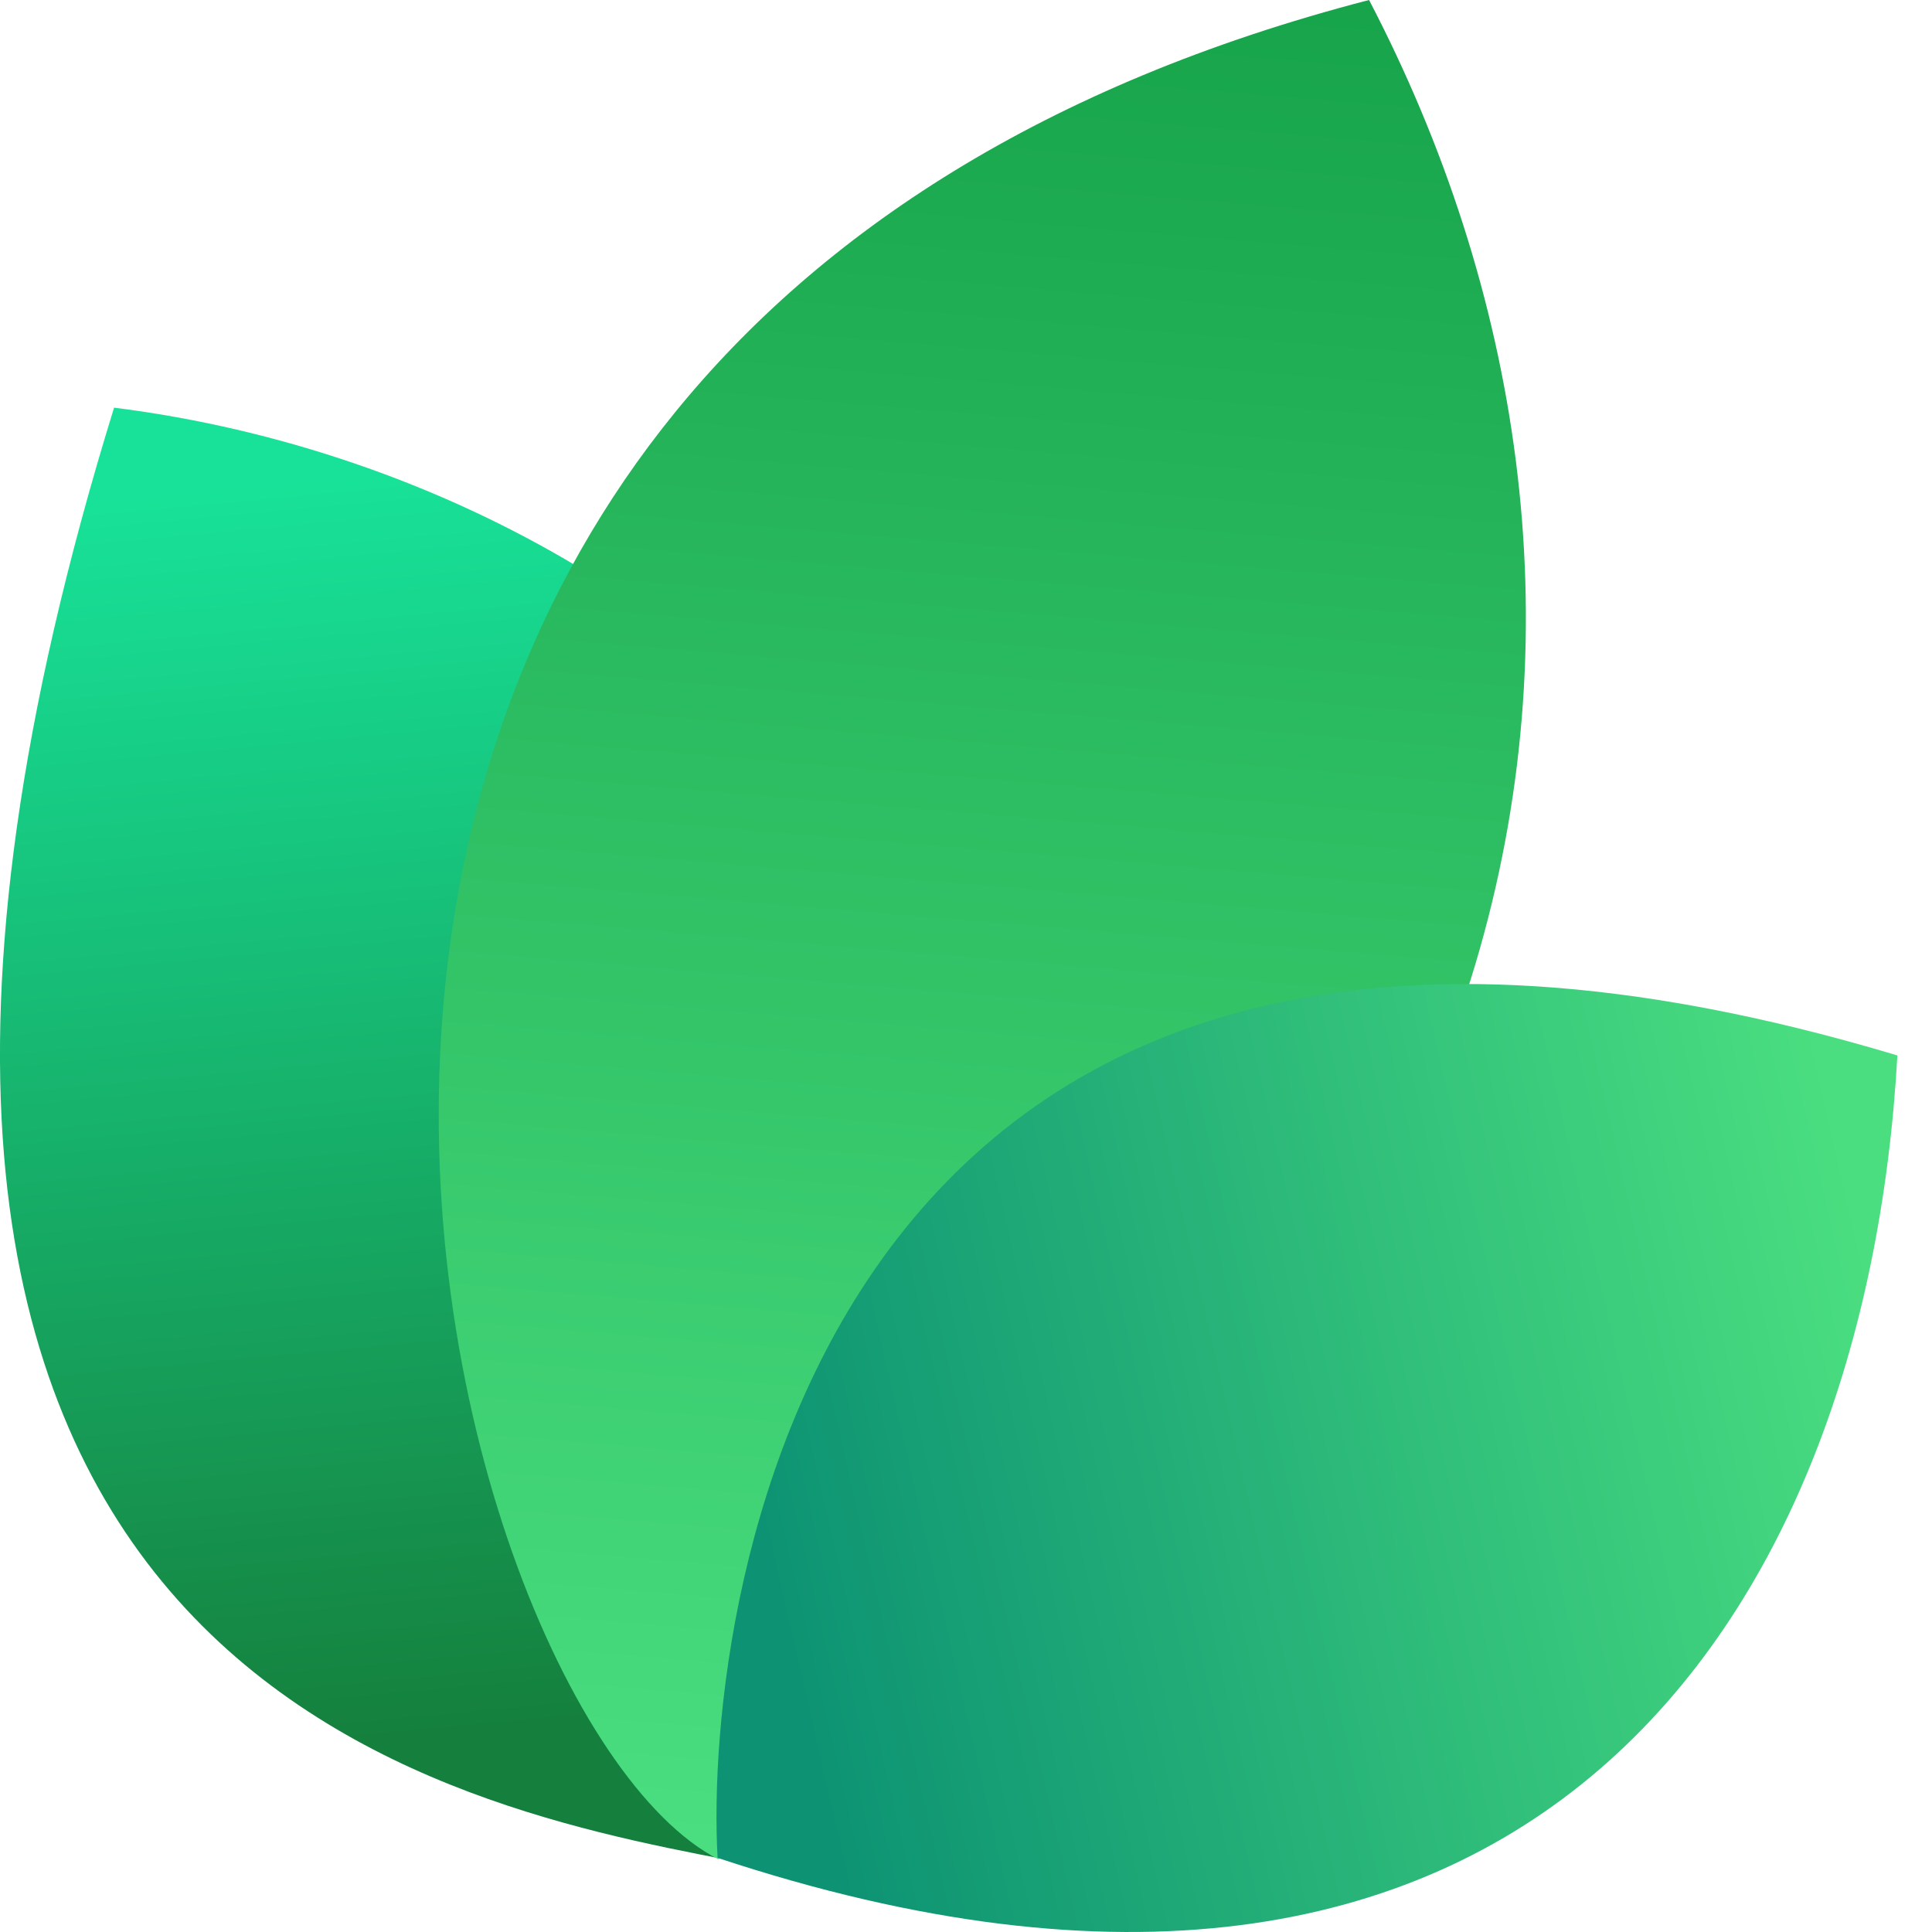
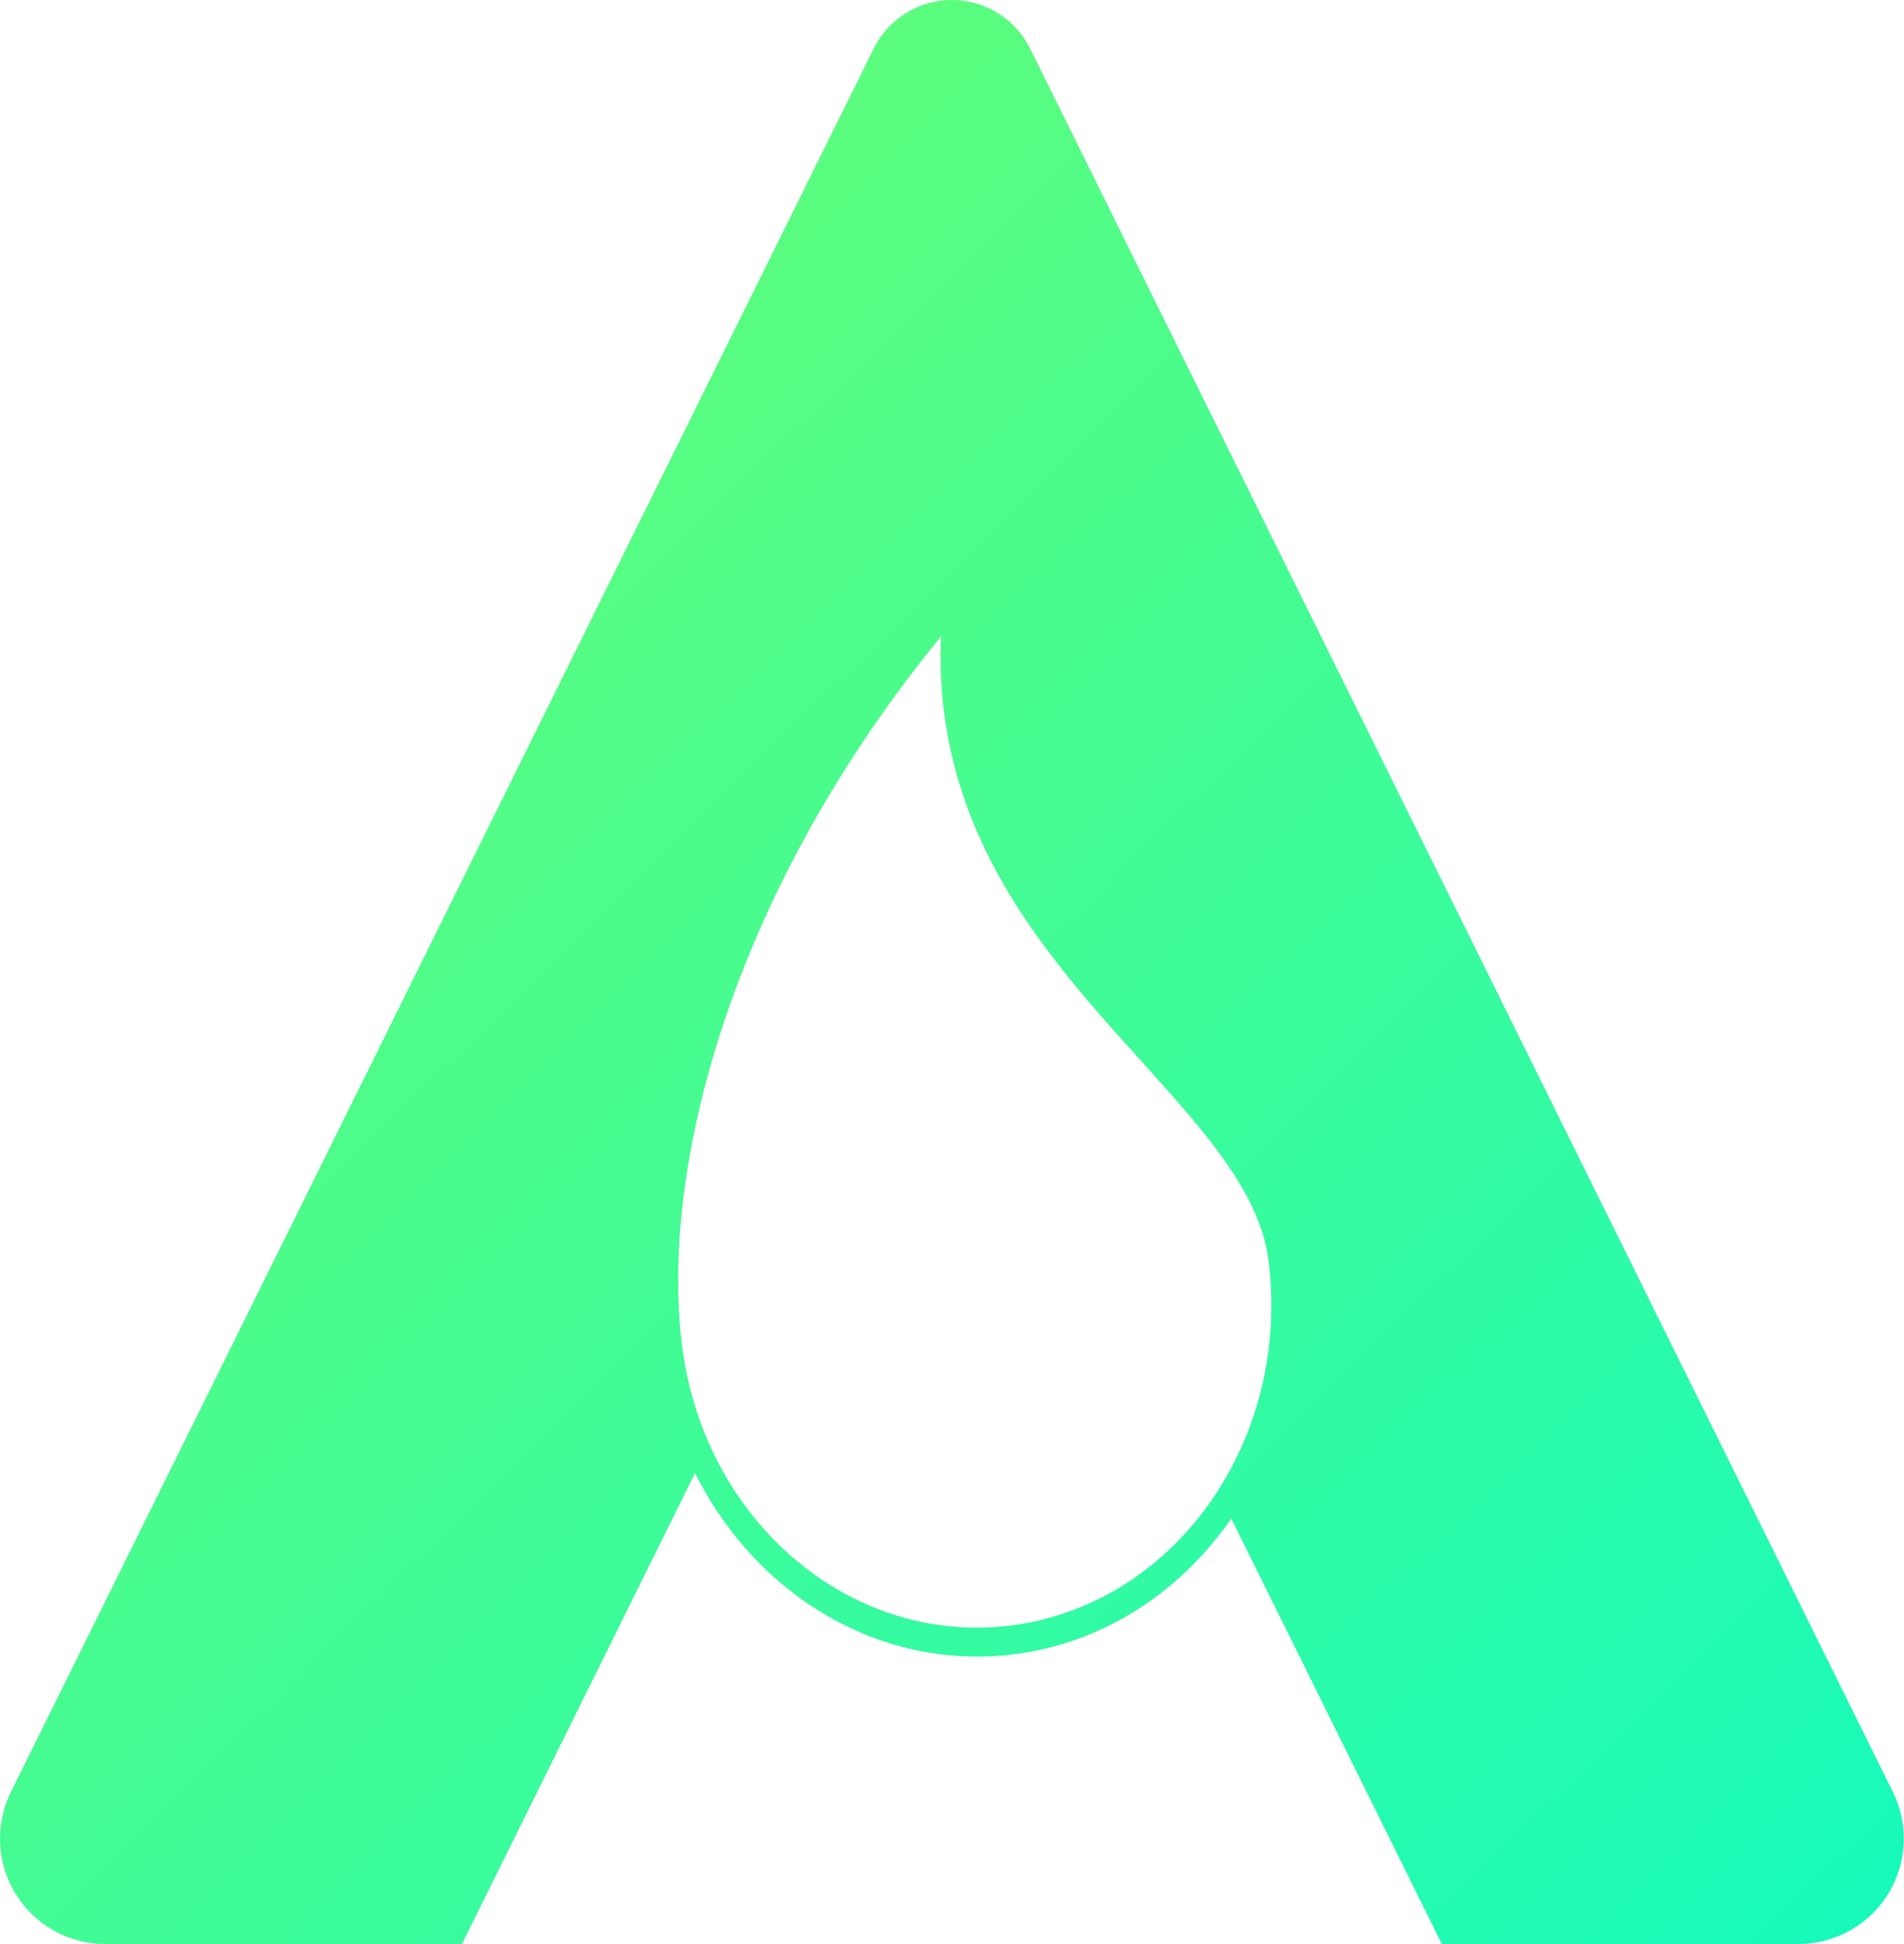
- <svg xmlns="http://www.w3.org/2000/svg" width="24" height="24" viewBox="0 0 24 24" fill="none">
-   <path d="M9.061 23.108C5.268 22.377 -3.391 20.627 1.417 5.064C9.634 6.099 16.973 14.064 9.061 23.108Z" fill="url(#paint0_linear_17557_2021)" />
-   <path d="M8.919 23.094C5.276 21.222 0.784 4.209 17.007 0C20.757 7.193 19.621 16.545 8.919 23.094Z" fill="url(#paint1_linear_17557_2021)" />
-   <path d="M8.914 23.079C8.735 19.882 10.159 9.085 23.57 13.111C23.181 20.123 18.984 26.418 8.914 23.079Z" fill="url(#paint2_linear_17557_2021)" />
+ <svg xmlns="http://www.w3.org/2000/svg" width="764" height="780" viewBox="0 0 764 780" fill="none">
+   <path fill-rule="evenodd" clip-rule="evenodd" d="M382.002 0C395.306 0 407.466 7.548 413.368 19.48L759.614 718.985C762.951 725.727 764.374 733.112 763.917 740.385C763.708 743.708 763.108 747.008 762.118 750.213C761.891 750.949 761.641 751.68 761.372 752.405C760.399 755.035 759.157 757.588 757.646 760.021L757.647 760.023C757.572 760.145 757.493 760.267 757.416 760.388C757.005 761.037 756.579 761.673 756.136 762.293C753.637 765.798 750.646 768.858 747.291 771.404C746.515 771.993 745.718 772.554 744.904 773.087C743.681 773.888 742.419 774.627 741.121 775.297C740.665 775.532 740.204 775.757 739.74 775.975C734.199 778.584 728.073 780 721.753 780H578.614L494.114 609.289C494.093 609.319 494.074 609.351 494.053 609.381C493.49 610.195 492.916 611.001 492.337 611.802C491.328 613.196 490.295 614.57 489.238 615.921C488.239 617.198 487.219 618.455 486.178 619.692C484.136 622.119 482.014 624.468 479.816 626.735C478.083 628.522 476.301 630.256 474.476 631.937C474.008 632.369 473.538 632.797 473.064 633.221C472.421 633.797 471.772 634.366 471.118 634.928C470.132 635.776 469.133 636.609 468.123 637.425C467.511 637.919 466.896 638.408 466.276 638.89C465.615 639.404 464.95 639.912 464.28 640.412C463.643 640.888 463.002 641.358 462.357 641.822C461.869 642.172 461.378 642.518 460.885 642.862C460.447 643.168 460.006 643.471 459.564 643.771C459.129 644.066 458.693 644.358 458.254 644.647C455.024 646.779 451.695 648.761 448.273 650.583C447.998 650.73 447.723 650.877 447.446 651.021C441.079 654.351 434.397 657.13 427.445 659.295C427.158 659.384 426.872 659.471 426.585 659.558C420.996 661.253 415.236 662.554 409.325 663.423C374.198 668.595 340.371 657.661 314.168 635.859C307.078 629.963 300.541 623.267 294.678 615.877C294.507 615.661 294.337 615.444 294.167 615.228C290.016 609.931 286.21 604.283 282.794 598.321C281.436 595.952 280.137 593.535 278.905 591.069L185.387 780H42.248C41.334 780 40.425 779.971 39.522 779.912C36.132 779.694 32.815 779.068 29.634 778.072C29.21 777.94 28.788 777.801 28.369 777.655C27.384 777.312 26.414 776.932 25.459 776.518C25.335 776.464 25.212 776.409 25.088 776.355C17.668 773.054 11.241 767.636 6.719 760.602L6.354 760.024L6.353 760.023C5.028 757.888 3.91 755.661 2.998 753.371C2.749 752.747 2.515 752.118 2.297 751.485C2.079 750.852 1.877 750.214 1.689 749.572C1.06 747.412 0.606 745.212 0.328 742.992C0.276 742.577 0.23 742.161 0.19 741.744C0.148 741.303 0.113 740.862 0.085 740.421C0.057 739.979 0.036 739.537 0.021 739.095C0.014 738.874 0.009 738.653 0.006 738.432C-0.023 736.662 0.058 734.89 0.252 733.126C0.276 732.906 0.302 732.685 0.33 732.465C0.91 727.841 2.258 723.282 4.385 718.985L350.632 19.48L350.914 18.923C351.068 18.625 351.227 18.329 351.389 18.037C351.72 17.439 352.066 16.854 352.429 16.282C352.968 15.429 353.542 14.603 354.147 13.807C354.632 13.17 355.137 12.552 355.662 11.952C360.117 6.86 365.961 3.167 372.462 1.324C372.845 1.216 373.23 1.114 373.617 1.018C374.971 0.684 376.351 0.43 377.751 0.259C378.151 0.21 378.552 0.167 378.955 0.132C379.962 0.044 380.979 3.23484e-05 382.002 0ZM377.624 255.344C336.418 305.75 308.695 357.61 292.06 405.629C274.465 456.364 269.297 502.828 273.538 538.542L273.747 540.235L273.97 541.902C278.85 576.838 295.992 606.501 319.904 626.398C344.208 646.602 375.412 656.674 407.883 651.898C440.359 647.113 467.885 628.395 486.215 601.916C504.532 575.437 513.595 541.263 509.043 505.599C507.603 494.368 502.905 483.393 495.838 472.216C488.789 461.053 479.408 449.759 468.986 437.989C448.142 414.432 423.125 389.016 404.436 357.697C391.984 336.815 382.366 313.24 378.881 285.958C377.635 276.229 377.172 266.036 377.624 255.344Z" fill="url(#paint0_linear_47_2748)" />
  <defs>
-     <linearGradient id="paint0_linear_17557_2021" x1="3.776" y1="5.916" x2="5.232" y2="21.559" gradientUnits="userSpaceOnUse">
-       <stop stop-color="#18E299" />
-       <stop offset="1" stop-color="#15803D" />
-     </linearGradient>
-     <linearGradient id="paint1_linear_17557_2021" x1="12.171" y1="-0.718" x2="10.19" y2="22.983" gradientUnits="userSpaceOnUse">
-       <stop stop-color="#16A34A" />
-       <stop offset="1" stop-color="#4ADE80" />
-     </linearGradient>
-     <linearGradient id="paint2_linear_17557_2021" x1="23.133" y1="15.353" x2="9.338" y2="18.52" gradientUnits="userSpaceOnUse">
-       <stop stop-color="#4ADE80" />
-       <stop offset="1" stop-color="#0D9373" />
+     <linearGradient id="paint0_linear_47_2748" x1="-0" y1="6.25398e-06" x2="764.036" y2="779.772" gradientUnits="userSpaceOnUse">
+       <stop stop-color="#70FE6A" />
+       <stop offset="1" stop-color="#16FABC" />
    </linearGradient>
  </defs>
</svg>
